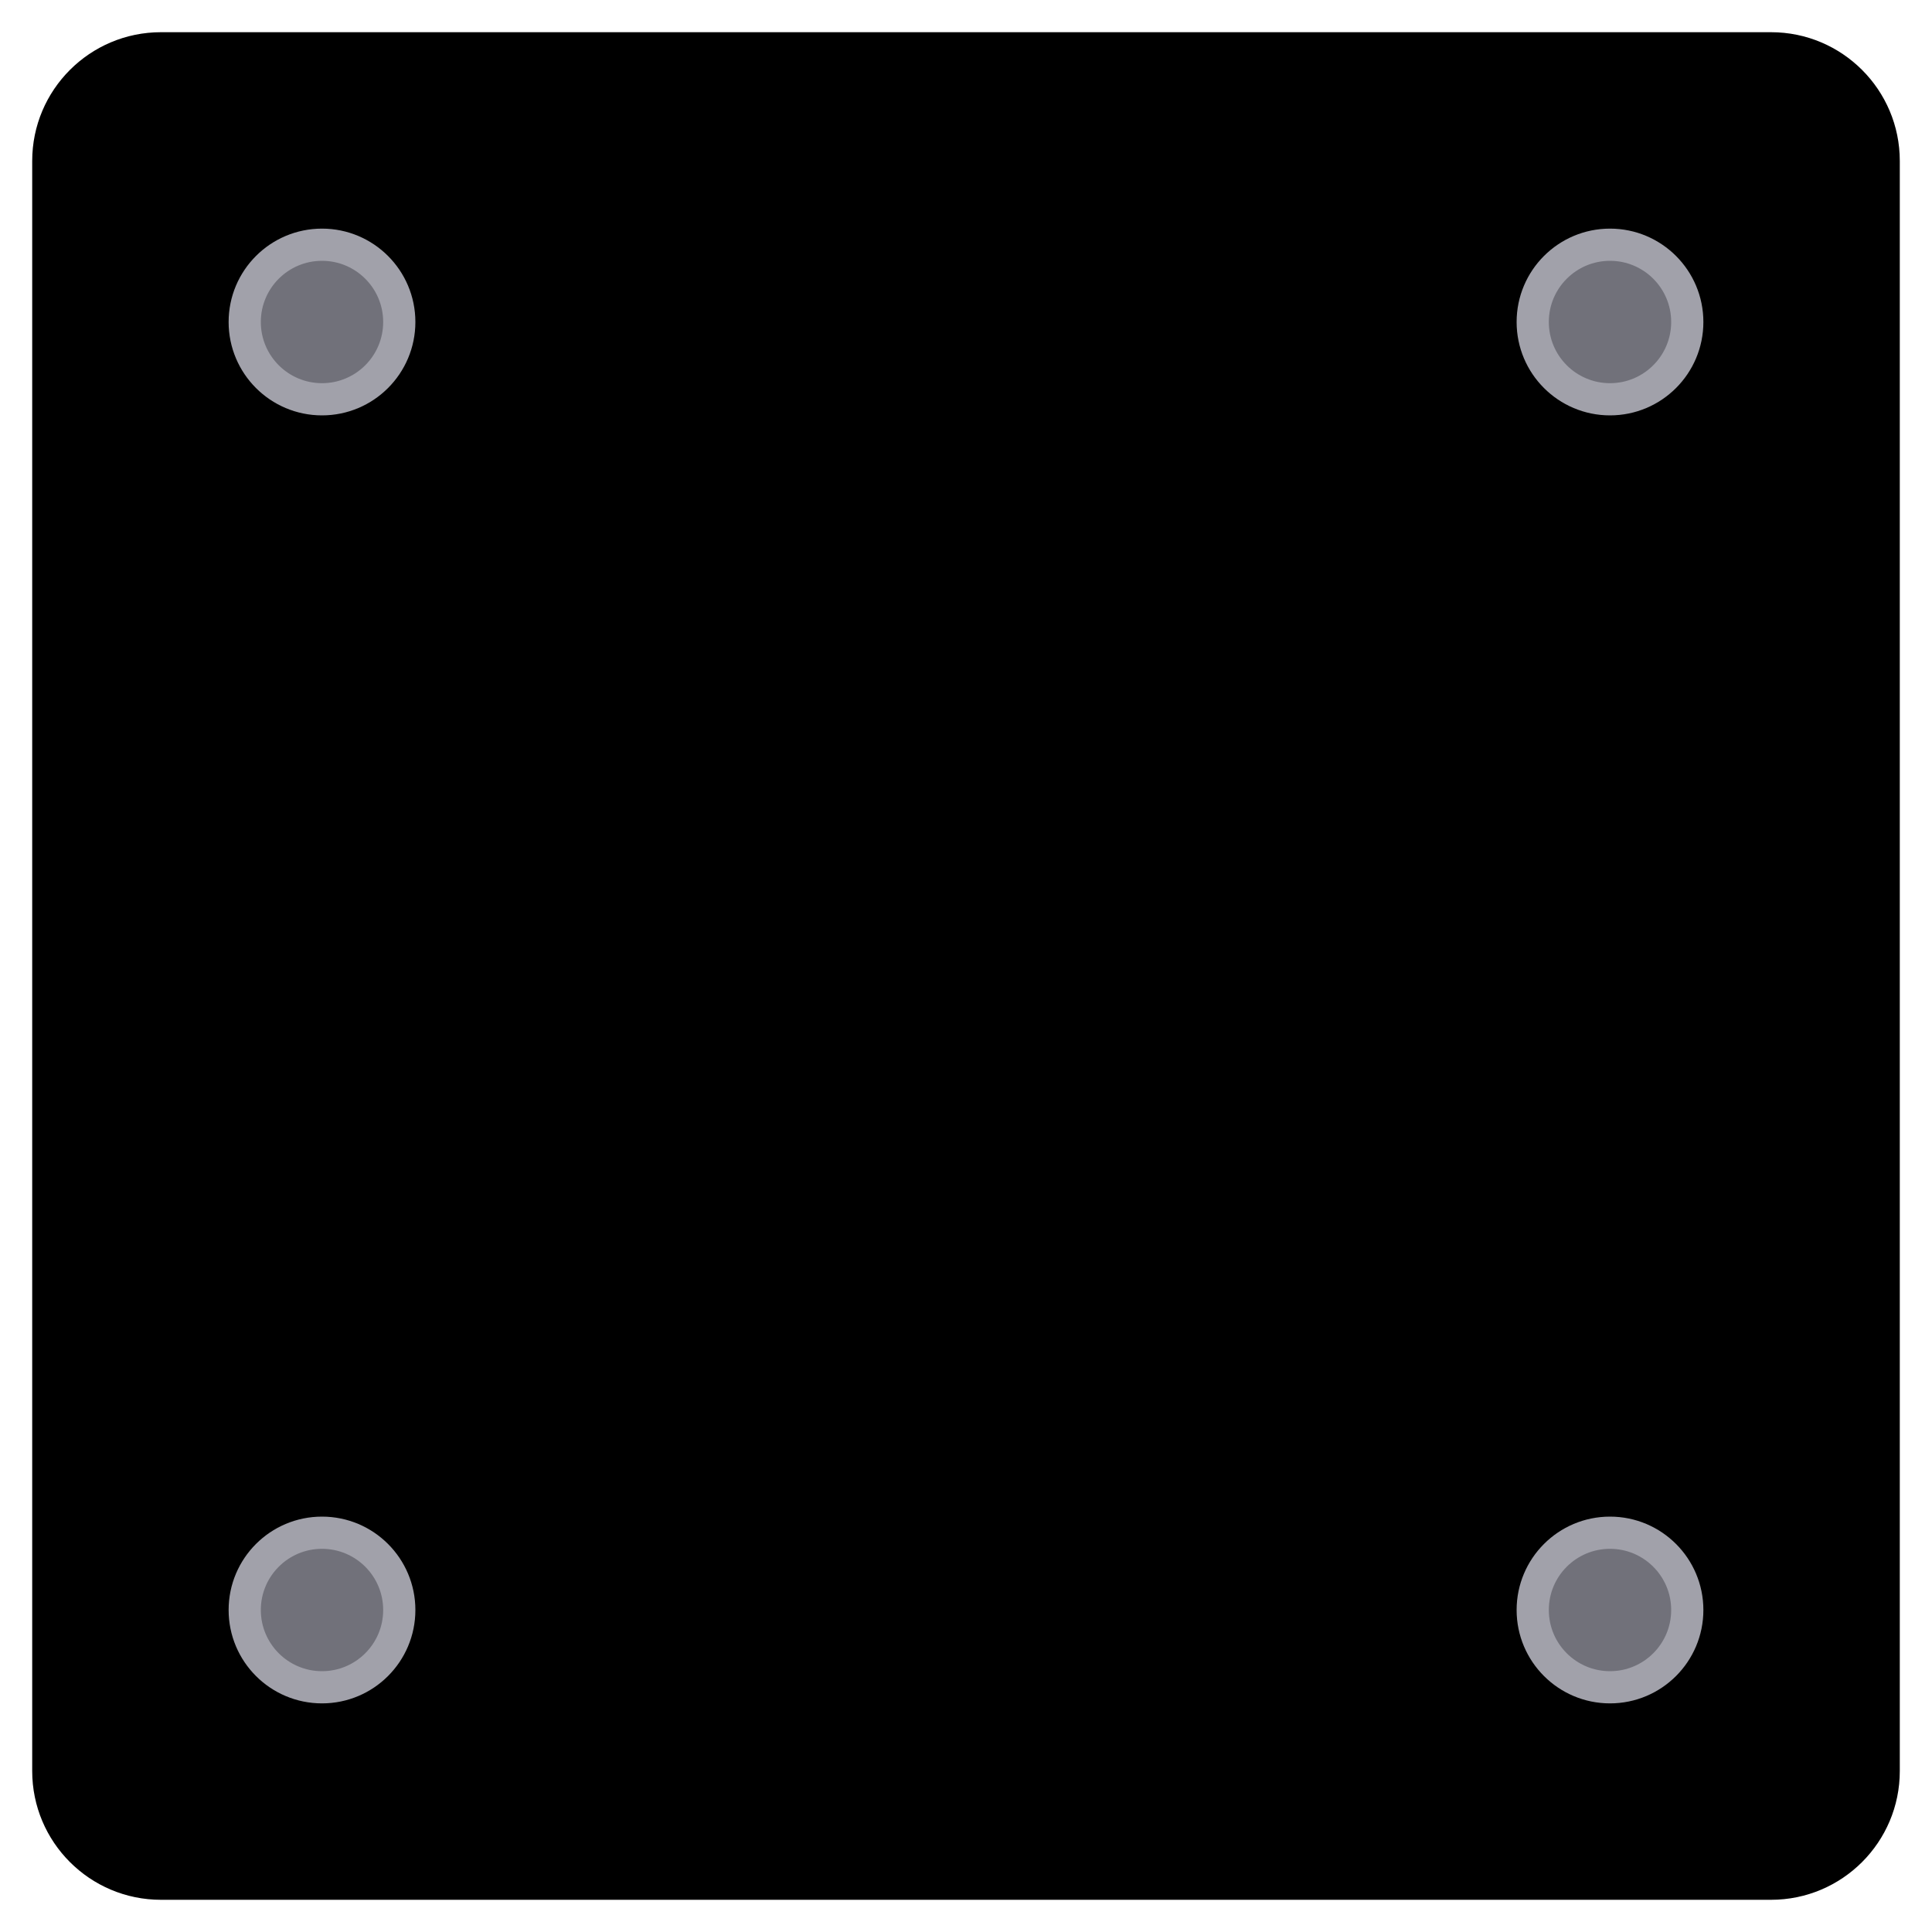
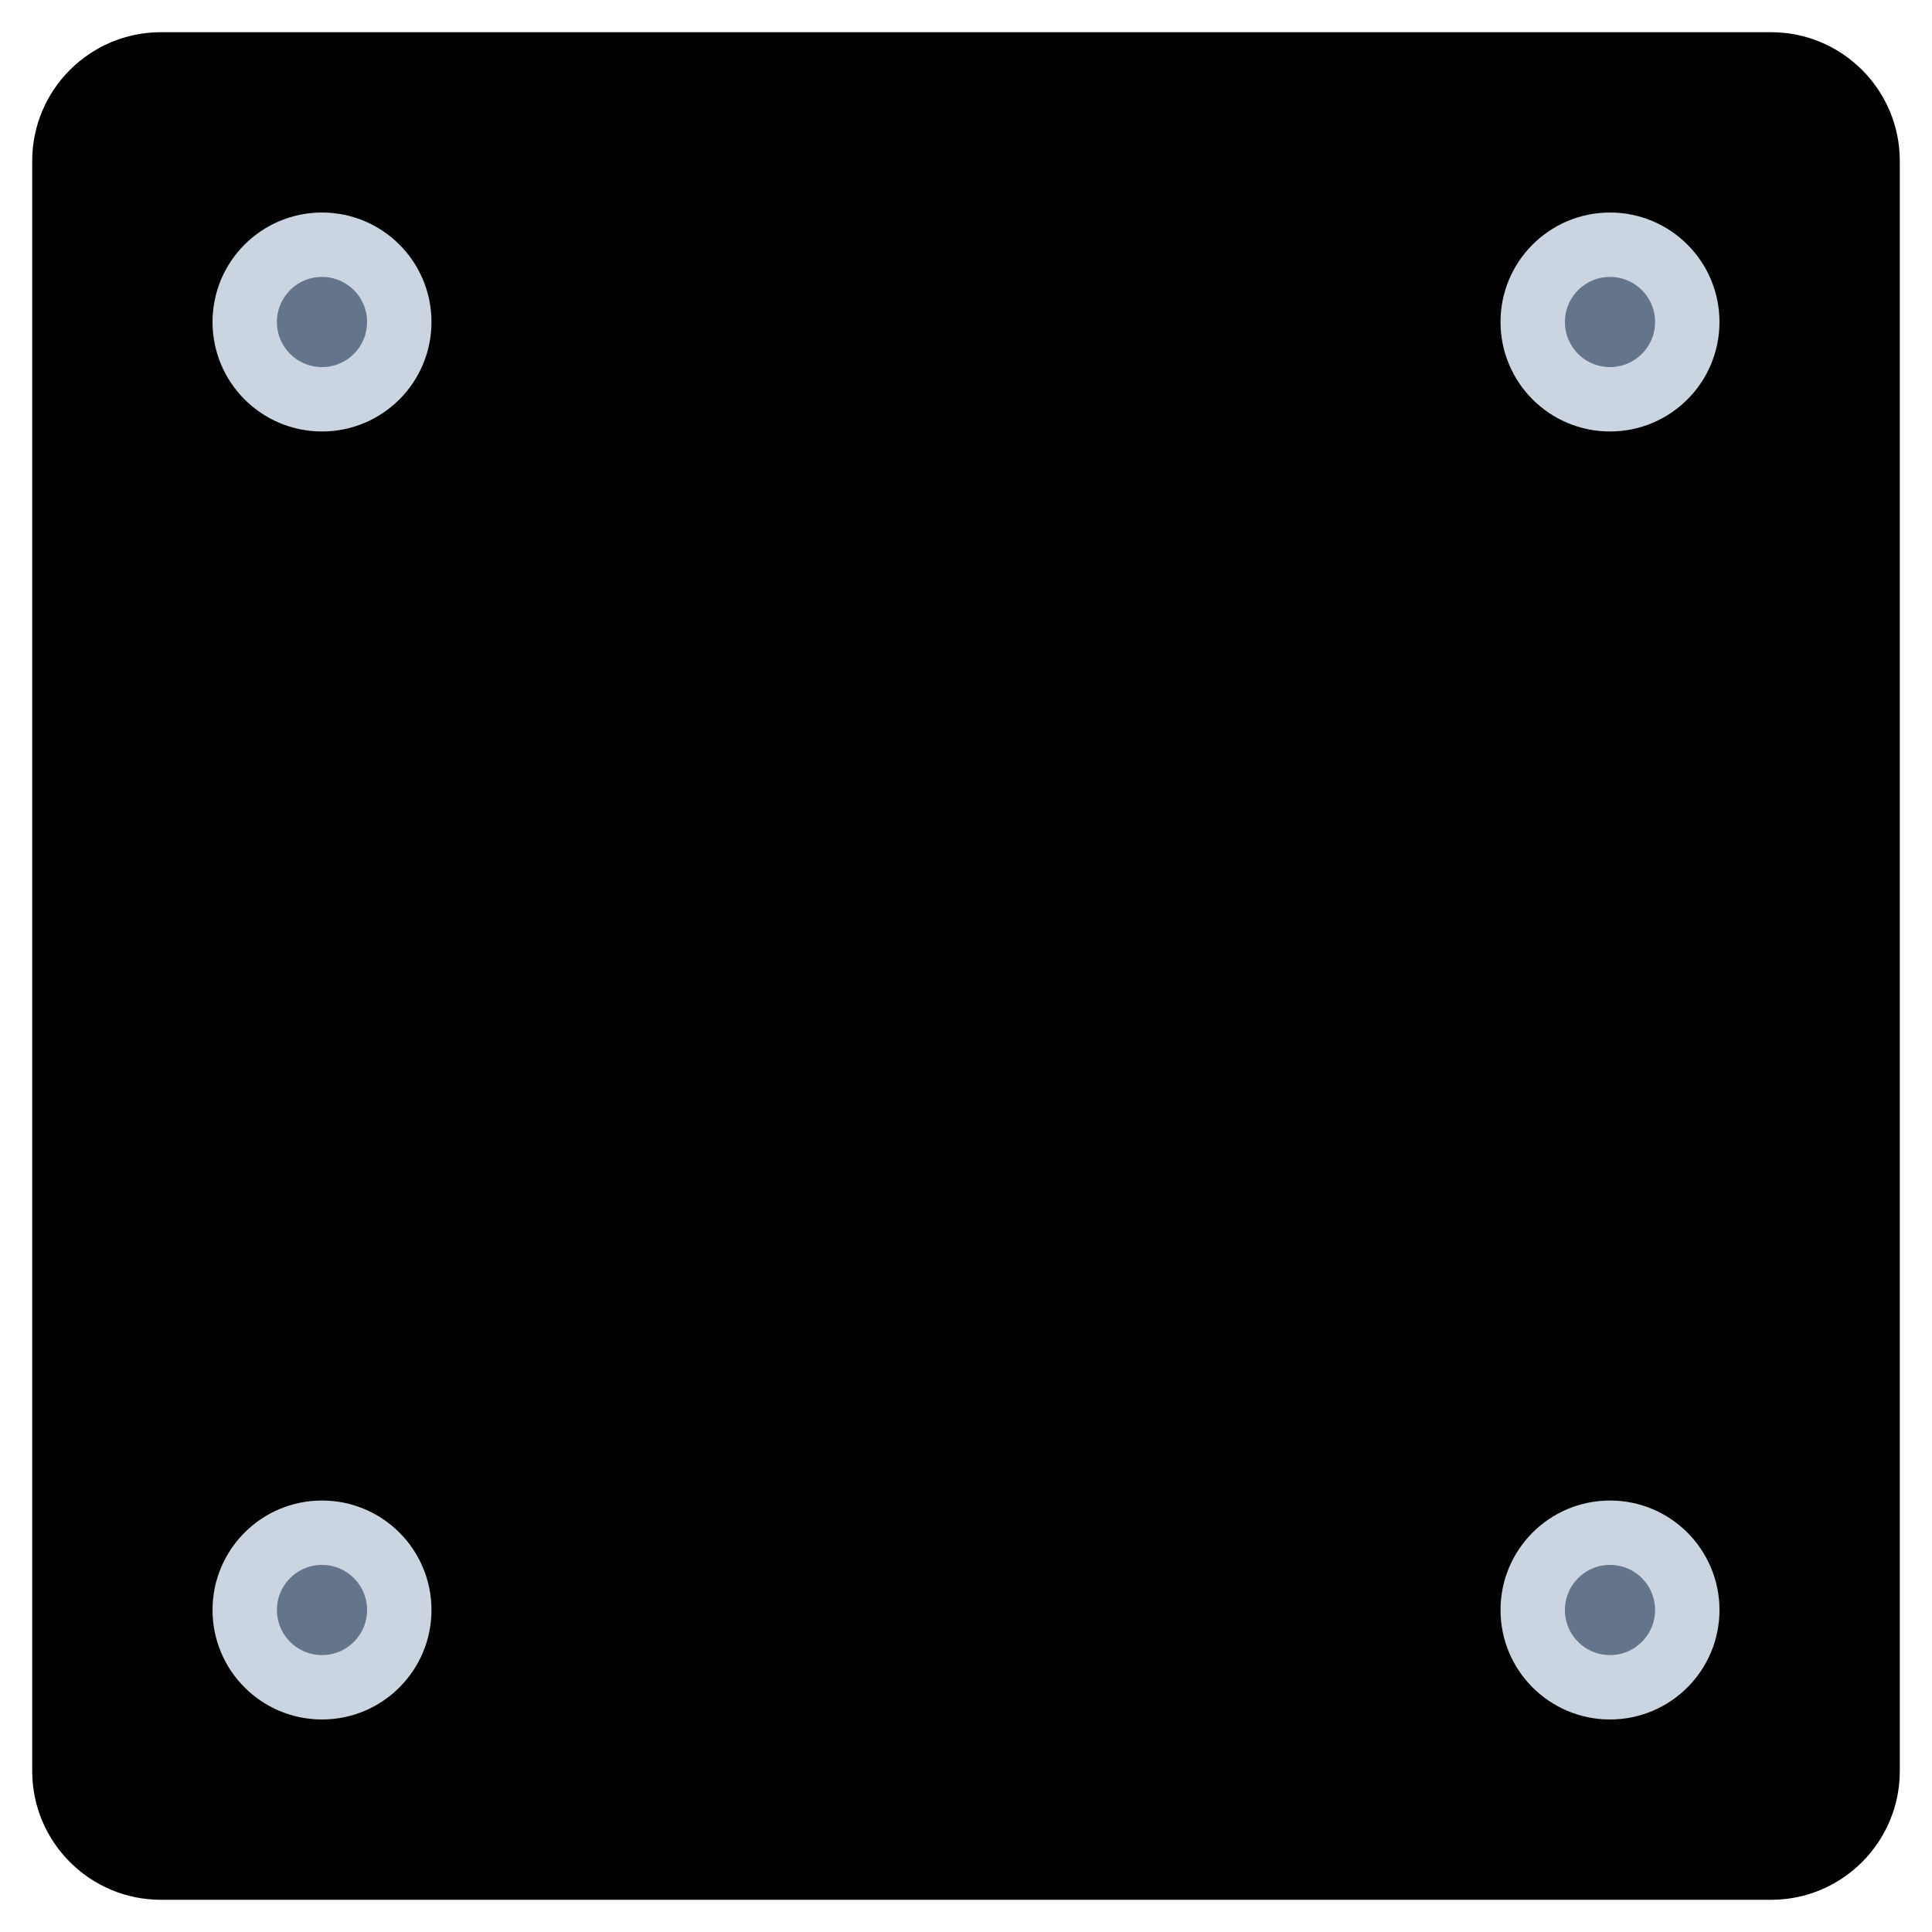
- <svg xmlns="http://www.w3.org/2000/svg" width="24" height="24" viewBox="1 1 30 30" class="h-full w-full stroke-muted-foreground">
+ <svg xmlns="http://www.w3.org/2000/svg" xmlns:xlink="http://www.w3.org/1999/xlink" width="24" height="24" viewBox="1 1 30 30" class="h-full w-full stroke-muted-foreground">
+   <defs>
+     <g id="fan_status_0">
+       <path fill="none" d="M14.5,13.4L14.5,13.4c0.6-2.4-0.6-4.8-2.8-5.8L11,7.3, M13,16L13,16c-1.7-1.7-4.4-1.9-6.4-0.5L6,16, M14.5,18.6L14.5,18.6c-2.4,0.6-3.9,2.9-3.6,5.3l0.1,0.8, M17.5,18.6L17.5,18.6c-0.6,2.4,0.6,4.8,2.8,5.8l0.7,0.3, M19,16L19,16c1.7,1.7,4.4,1.9,6.4,0.5L26,16, M17.5,13.4L17.5,13.4c2.4-0.6,3.9-2.9,3.6-5.3L21,7.3">
+       </path>
+       <g fill="#64748b" stroke="#cbd5e1" stroke-width="1">
+         <circle cx="6" cy="6" r="1.2" />
+         <circle cx="26" cy="6" r="1.2" />
+         <circle cx="6" cy="26" r="1.2" />
+         <circle cx="26" cy="26" r="1.2" />
+       </g>
+     </g>
+     <g id="fan_status_1">
+       <path fill="none" d="M14.5,13.4L14.5,13.4c0.6-2.4-0.6-4.8-2.8-5.8L11,7.3, M13,16L13,16c-1.7-1.7-4.4-1.9-6.4-0.5L6,16, M14.5,18.6L14.5,18.6c-2.4,0.6-3.9,2.9-3.6,5.3l0.1,0.8, M17.5,18.6L17.5,18.6c-0.6,2.4,0.6,4.8,2.8,5.8l0.7,0.3, M19,16L19,16c1.7,1.7,4.4,1.9,6.4,0.5L26,16, M17.5,13.4L17.5,13.4c2.4-0.6,3.9-2.9,3.6-5.3L21,7.3">
+         <animateTransform attributeName="transform" begin="0" dur="2" from="0 16 16" to="360 16 16" type="rotate" repeatCount="indefinite" />
+       </path>
+       <g fill="#22c55e" stroke="#86efac" stroke-width="1">
+         <circle cx="6" cy="6" r="1.2" />
+         <circle cx="26" cy="6" r="1.2" />
+         <circle cx="6" cy="26" r="1.2" />
+         <circle cx="26" cy="26" r="1.2" />
+       </g>
+     </g>
+     <g id="fan_status_2">
+       <path fill="none" d="M14.5,13.4L14.5,13.4c0.6-2.4-0.6-4.8-2.8-5.8L11,7.3, M13,16L13,16c-1.7-1.7-4.4-1.9-6.4-0.5L6,16, M14.5,18.6L14.5,18.6c-2.4,0.6-3.9,2.9-3.6,5.3l0.1,0.8, M17.5,18.6L17.5,18.6c-0.6,2.4,0.6,4.8,2.8,5.8l0.7,0.3, M19,16L19,16c1.7,1.7,4.4,1.9,6.4,0.5L26,16, M17.5,13.4L17.5,13.4c2.4-0.6,3.9-2.9,3.6-5.3L21,7.3">
+         <animateTransform attributeName="transform" begin="0" dur="1.2" from="0 16 16" to="360 16 16" type="rotate" repeatCount="indefinite" />
+       </path>
+       <g fill="#22c55e" stroke="#86efac" stroke-width="1">
+         <circle cx="6" cy="6" r="1.2" />
+         <circle cx="26" cy="6" r="1.2" />
+         <circle cx="6" cy="26" r="1.2" />
+         <circle cx="26" cy="26" r="1.2" />
+       </g>
+     </g>
+     <g id="fan_status_3">
+       <path fill="none" d="M14.5,13.4L14.5,13.4c0.6-2.4-0.6-4.8-2.8-5.8L11,7.3, M13,16L13,16c-1.7-1.7-4.4-1.9-6.4-0.5L6,16, M14.5,18.6L14.5,18.6c-2.4,0.6-3.9,2.9-3.6,5.3l0.1,0.8, M17.5,18.6L17.5,18.6c-0.6,2.4,0.6,4.8,2.8,5.8l0.7,0.3, M19,16L19,16c1.7,1.7,4.4,1.9,6.4,0.5L26,16, M17.5,13.4L17.5,13.4c2.4-0.6,3.9-2.9,3.6-5.3L21,7.3">
+         <animateTransform attributeName="transform" begin="0" dur="0.5" from="0 16 16" to="360 16 16" type="rotate" repeatCount="indefinite" />
+       </path>
+       <g fill="#22c55e" stroke="#86efac" stroke-width="1">
+         <circle cx="6" cy="6" r="1.2" />
+         <circle cx="26" cy="6" r="1.2" />
+         <circle cx="6" cy="26" r="1.2" />
+         <circle cx="26" cy="26" r="1.2" />
+       </g>
+     </g>
+   </defs>
  <rect width="29" height="29" x="1.5" y="1.5" rx="2" class="fill-muted" />
  <circle cx="16" cy="16" r="10" fill="none" />
  <circle cx="16" cy="16" r="3" fill="none" />
-   <path fill="none" d="M14.5,13.4L14.5,13.4c0.6-2.4-0.6-4.8-2.8-5.8L11,7.3, M13,16L13,16c-1.7-1.7-4.4-1.9-6.4-0.5L6,16, M14.5,18.6L14.5,18.6c-2.4,0.6-3.9,2.9-3.6,5.3l0.1,0.8, M17.5,18.6L17.5,18.6c-0.6,2.4,0.6,4.8,2.8,5.8l0.7,0.3, M19,16L19,16c1.7,1.7,4.4,1.9,6.4,0.5L26,16, M17.5,13.4L17.5,13.4c2.4-0.6,3.9-2.9,3.6-5.3L21,7.3">
-     <animateTransform attributeName="transform" begin="0" dur="9999" from="0 16 16" repeatCount="0" to="360 16 16" type="rotate" />
-   </path>
-   <g fill="#71717a" stroke="#a1a1aa" stroke-width=".5">
-     <circle cx="6" cy="6" r="1.2" />
-     <circle cx="26" cy="6" r="1.2" />
-     <circle cx="6" cy="26" r="1.2" />
-     <circle cx="26" cy="26" r="1.2" />
-   </g>
+   <use xlink:href="#fan_status_0" />
</svg>
